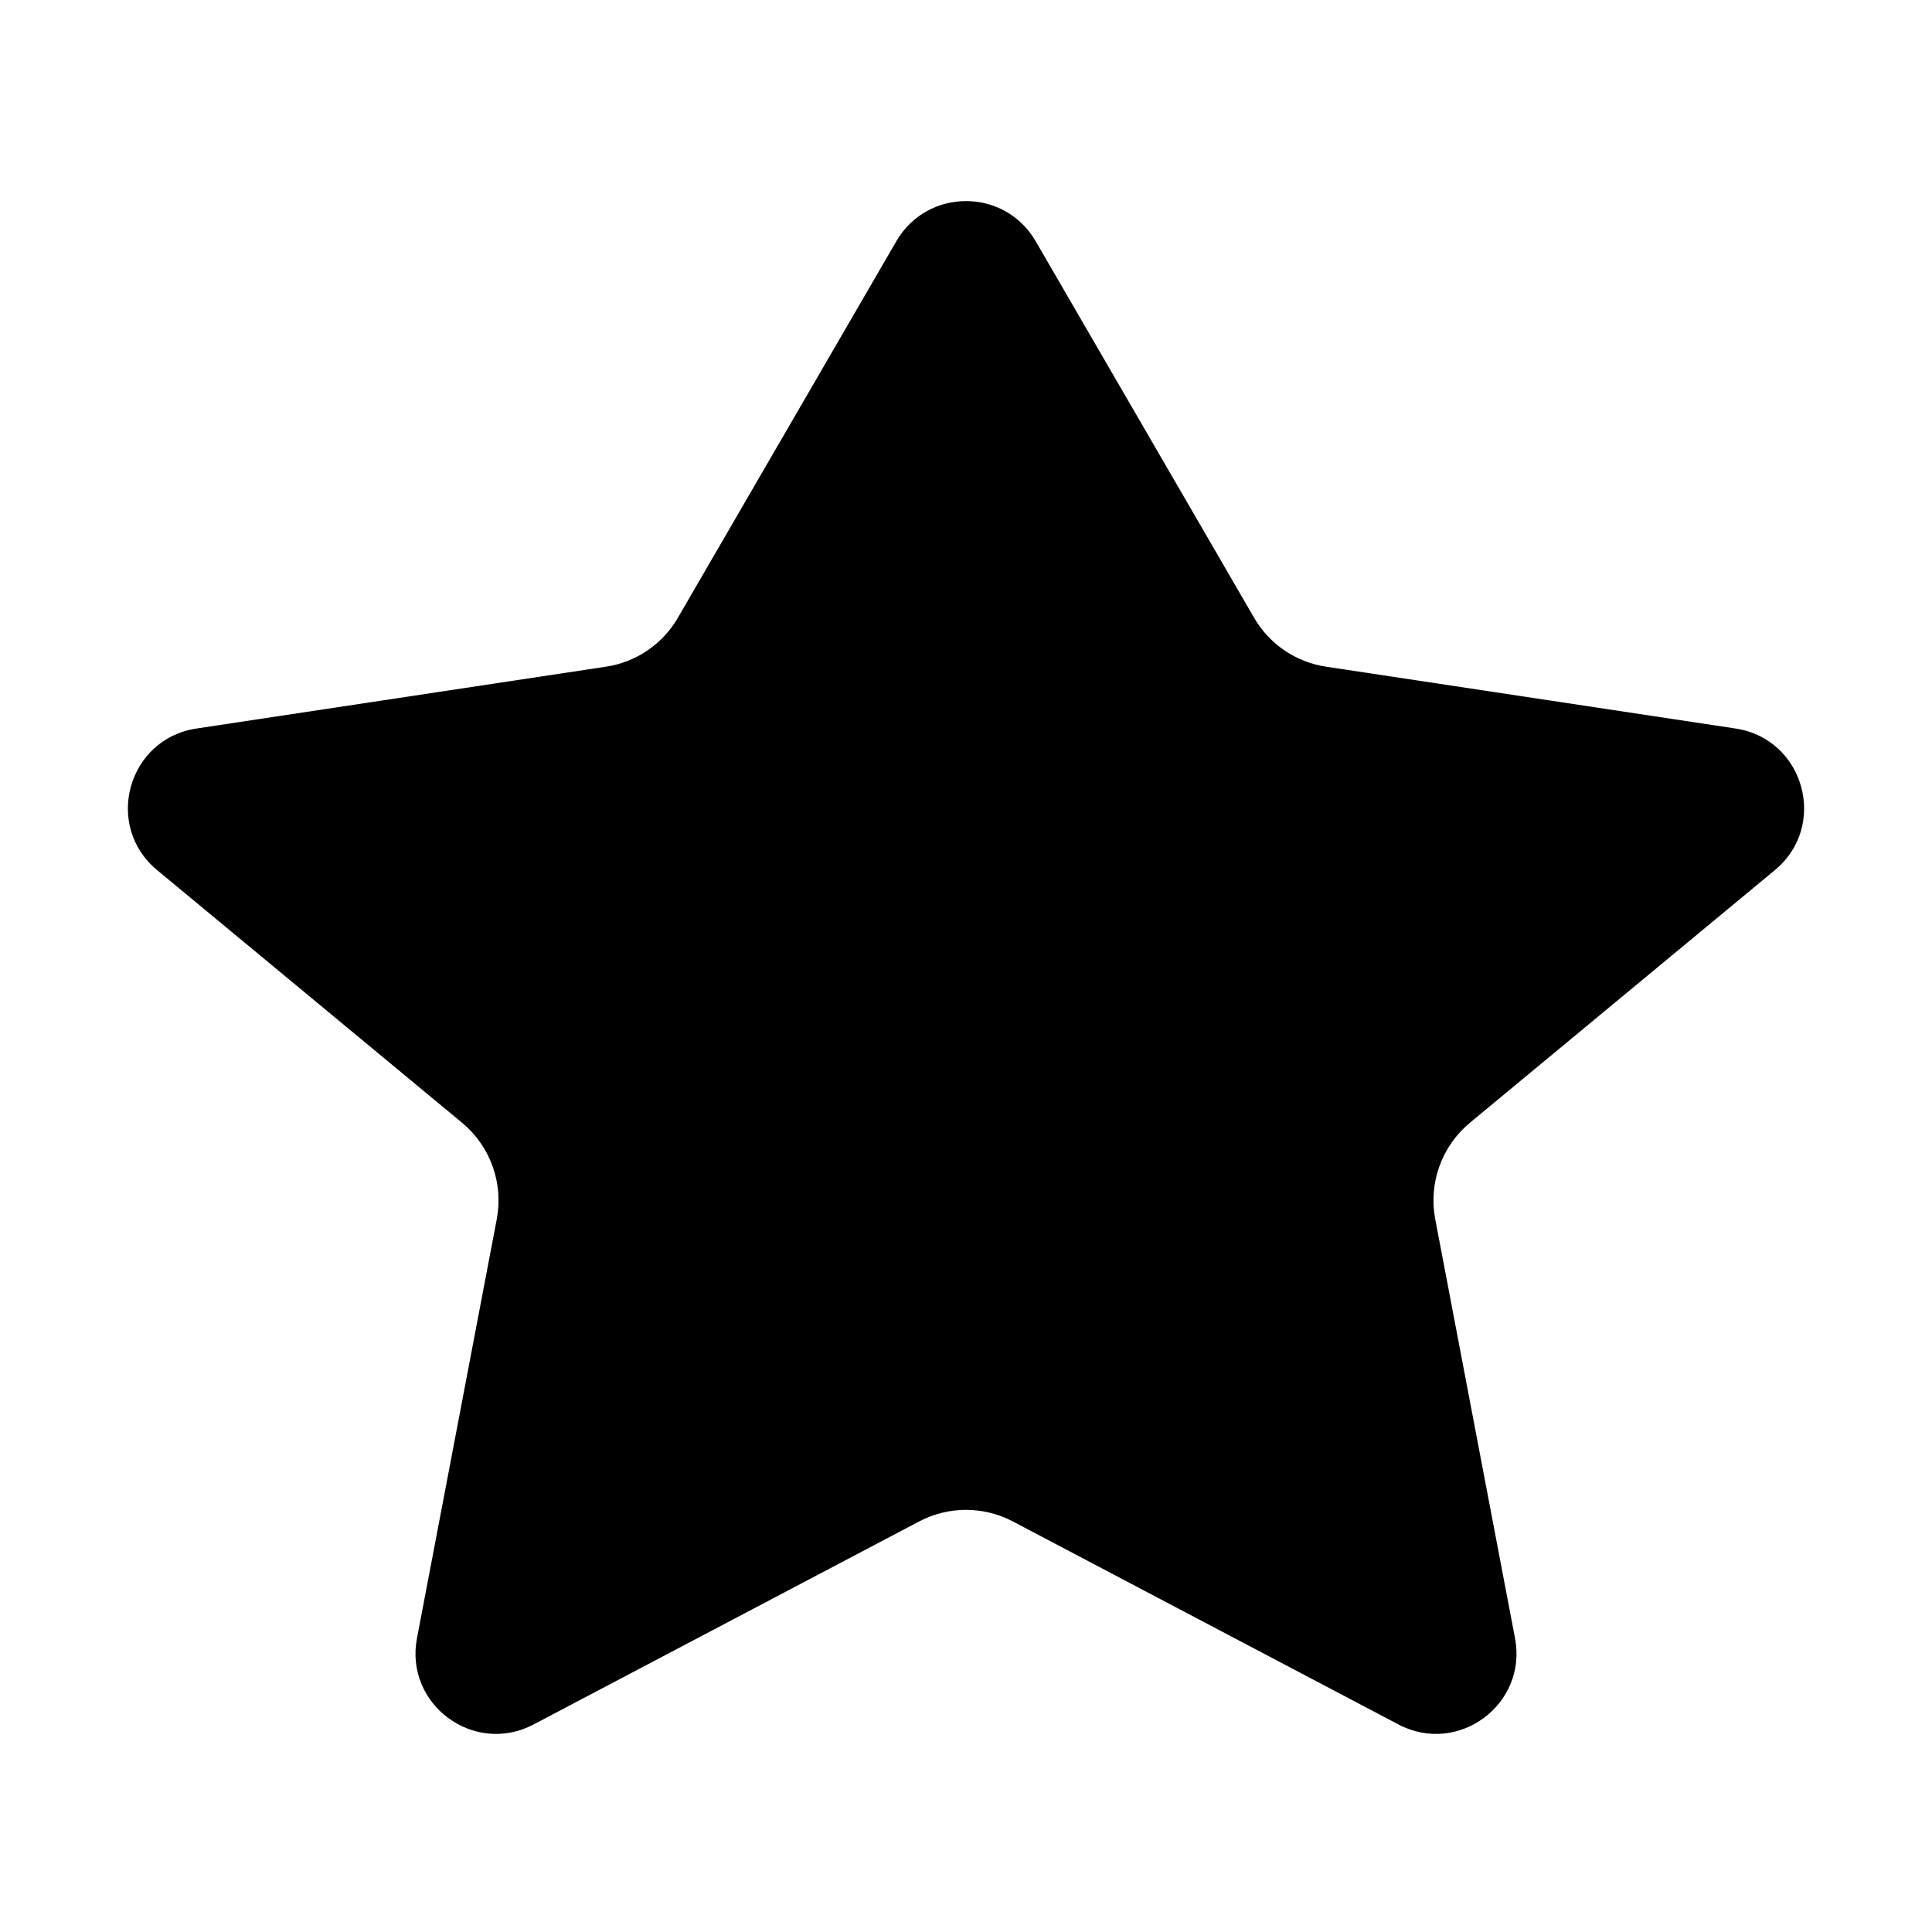
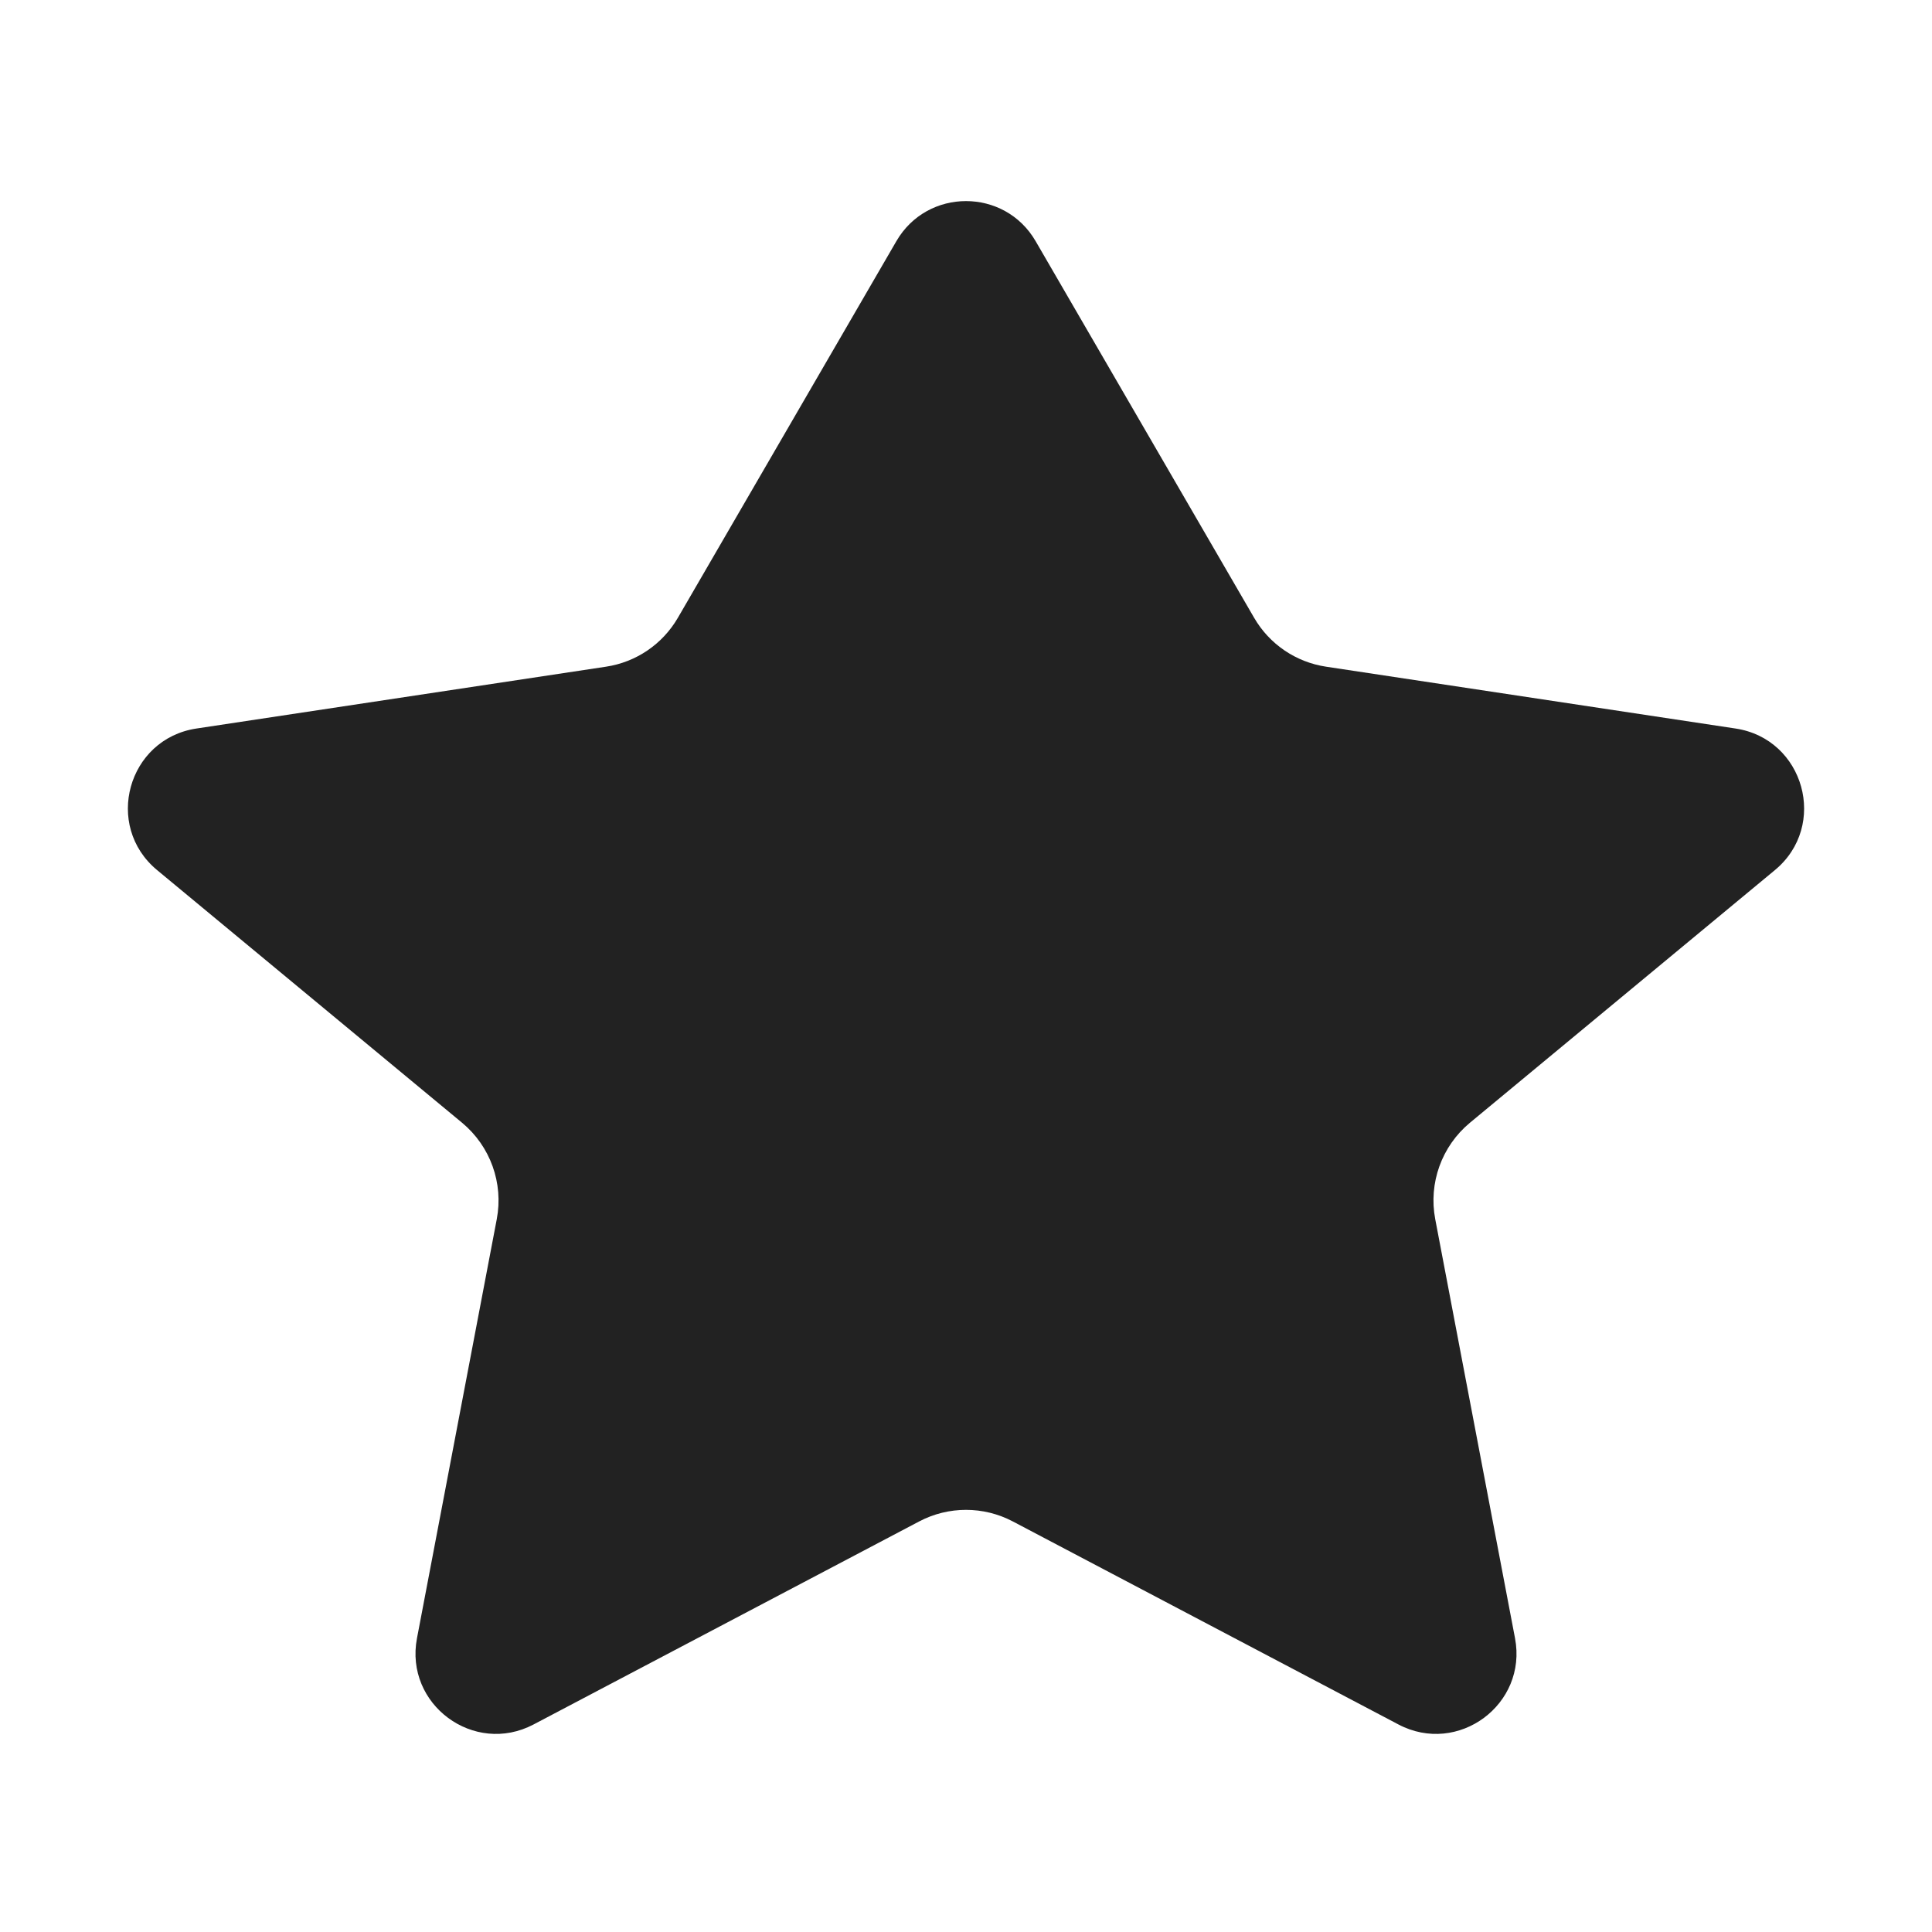
<svg xmlns="http://www.w3.org/2000/svg" width="24" height="24" viewBox="0 0 24 24" fill="none">
-   <path d="M12.865 2.996C12.48 2.332 11.52 2.332 11.135 2.996L8.421 7.674C8.231 8.002 7.902 8.226 7.527 8.282L2.44 9.05C1.586 9.179 1.286 10.258 1.952 10.809L5.741 13.948C6.091 14.239 6.256 14.697 6.171 15.145L5.18 20.35C5.023 21.173 5.887 21.812 6.628 21.422L11.418 18.9C11.782 18.708 12.218 18.708 12.582 18.9L17.372 21.422C18.113 21.812 18.977 21.173 18.82 20.35L17.829 15.145C17.744 14.697 17.909 14.239 18.259 13.948L22.048 10.809C22.714 10.258 22.414 9.179 21.56 9.05L16.474 8.282C16.098 8.226 15.769 8.002 15.579 7.674L12.865 2.996Z" fill="black" />
+   <path d="M12.865 2.996C12.48 2.332 11.52 2.332 11.135 2.996L8.421 7.674C8.231 8.002 7.902 8.226 7.527 8.282L2.44 9.05C1.586 9.179 1.286 10.258 1.952 10.809L5.741 13.948C6.091 14.239 6.256 14.697 6.171 15.145L5.18 20.35C5.023 21.173 5.887 21.812 6.628 21.422L11.418 18.9C11.782 18.708 12.218 18.708 12.582 18.9L17.372 21.422C18.113 21.812 18.977 21.173 18.82 20.35L17.829 15.145C17.744 14.697 17.909 14.239 18.259 13.948L22.048 10.809C22.714 10.258 22.414 9.179 21.56 9.05L16.474 8.282C16.098 8.226 15.769 8.002 15.579 7.674L12.865 2.996Z" fill="#222" />
</svg>
